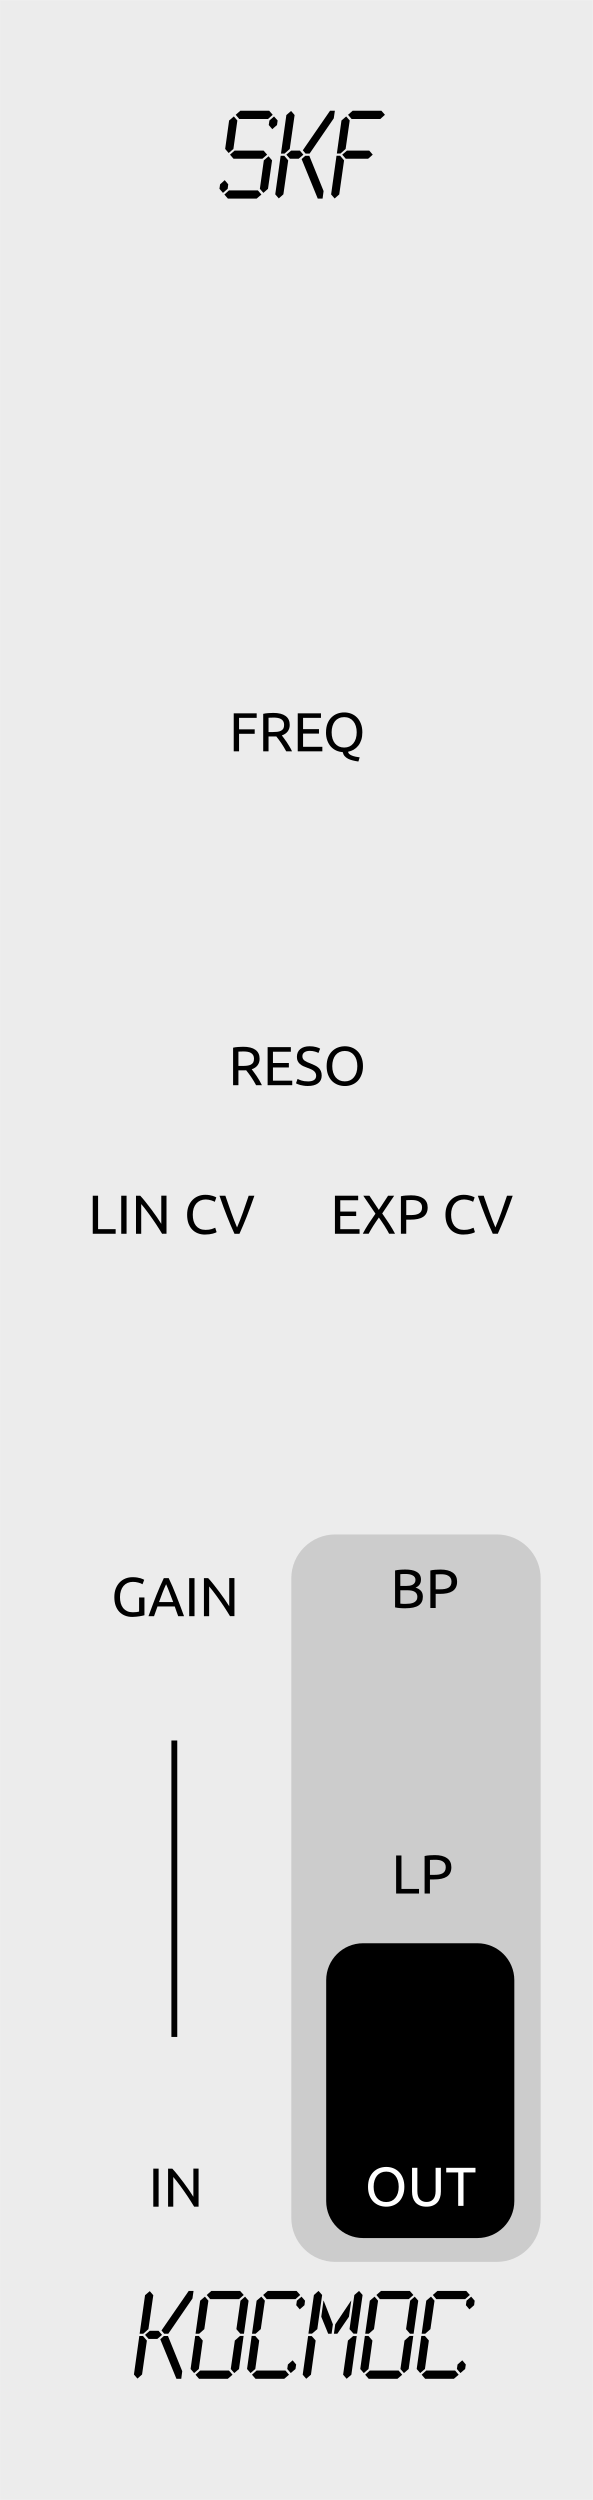
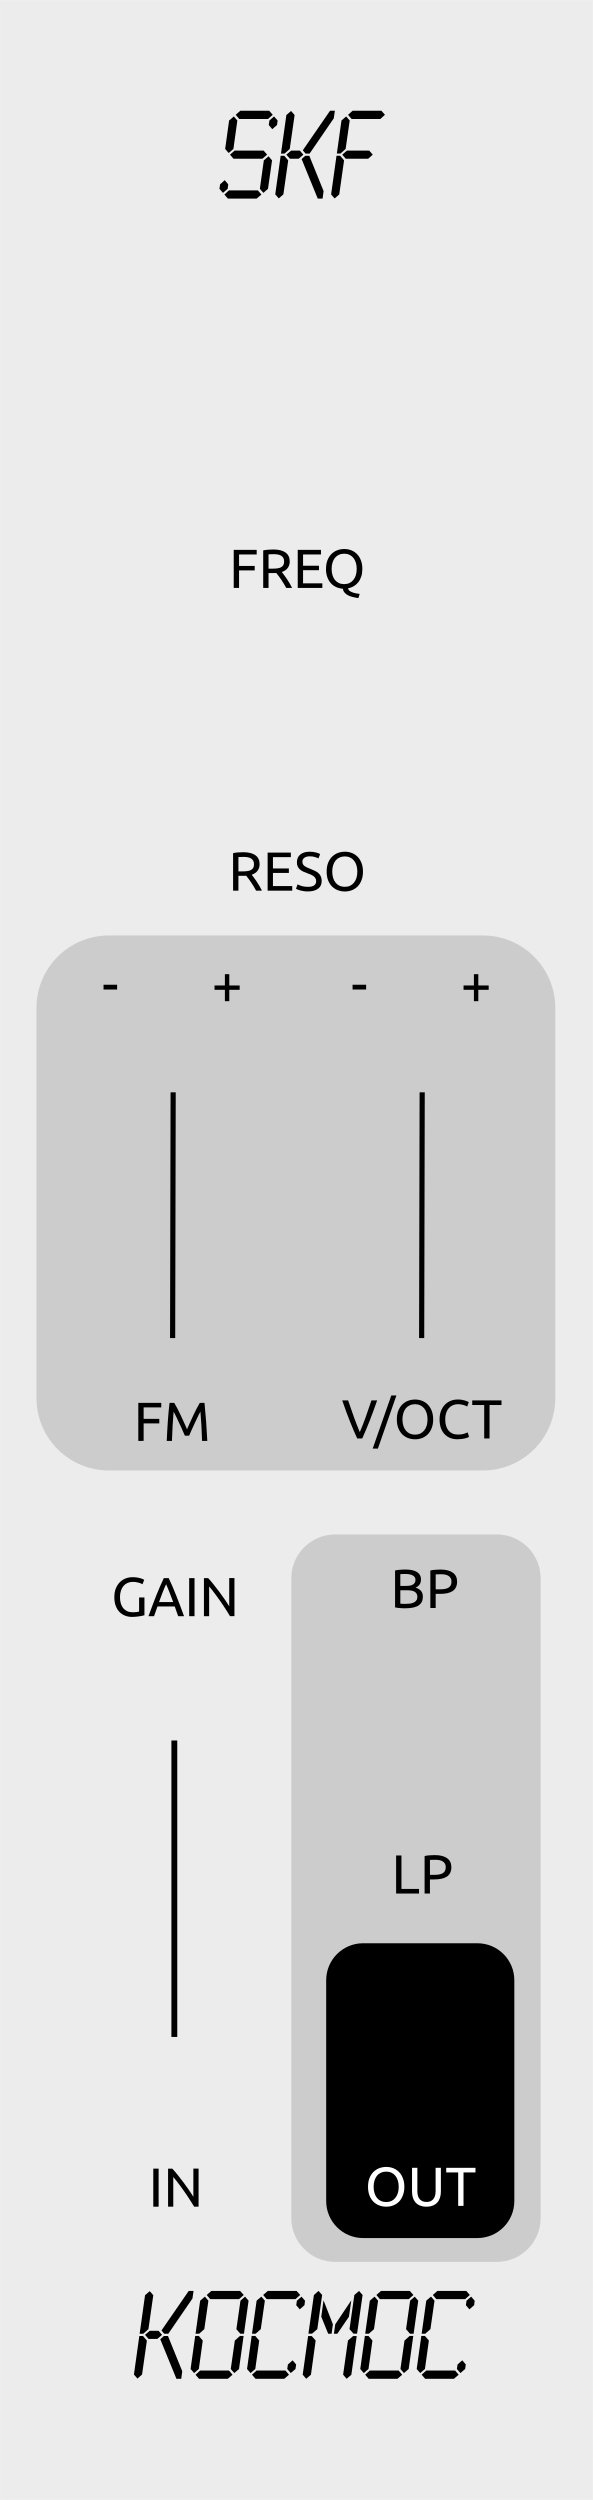
<svg xmlns="http://www.w3.org/2000/svg" width="30.48mm" height="128.5mm" viewBox="0 0 30.48 128.5" version="1.1" id="svg8">
  <defs id="defs2" />
  <g id="layer1" transform="translate(0,-168.5)" style="display:inline">
    <rect style="fill:#ececec;fill-rule:evenodd;stroke-width:0.263" id="rect121" width="30.45" height="128.446" x="0.012" y="168.521" />
    <rect style="fill:#cccccc;fill-rule:evenodd;stroke-width:0.25" id="rect119" width="12.816" height="37.391" x="14.973" y="247.37" rx="2.257" />
    <text xml:space="preserve" style="font-style:normal;font-variant:normal;font-weight:normal;font-stretch:normal;font-size:5.644px;line-height:1.25;font-family:'alarm clock';-inkscape-font-specification:'alarm clock';letter-spacing:0px;word-spacing:0px;fill:#000000;fill-opacity:1;stroke:none;stroke-width:0.265" x="-66.47" y="158.175" id="text3721">
      <tspan id="tspan3719" x="-66.47" y="163.27" style="font-style:normal;font-variant:normal;font-weight:normal;font-stretch:normal;font-family:'alarm clock';-inkscape-font-specification:'alarm clock';stroke-width:0.265" />
    </text>
    <text xml:space="preserve" style="font-style:normal;font-variant:normal;font-weight:normal;font-stretch:normal;font-size:5.644px;line-height:1.25;font-family:'alarm clock';-inkscape-font-specification:'alarm clock';letter-spacing:0px;word-spacing:0px;fill:#000000;fill-opacity:1;stroke:none;stroke-width:0.265" x="-90.703" y="188.987" id="text3725">
      <tspan id="tspan3723" x="-90.703" y="194.082" style="font-style:normal;font-variant:normal;font-weight:normal;font-stretch:normal;font-family:'alarm clock';-inkscape-font-specification:'alarm clock';stroke-width:0.265" />
    </text>
    <text xml:space="preserve" style="font-style:normal;font-variant:normal;font-weight:normal;font-stretch:normal;font-size:5.644px;line-height:1.25;font-family:LCD2;-inkscape-font-specification:LCD2;letter-spacing:0px;word-spacing:0px;fill:#000000;fill-opacity:1;stroke:none;stroke-width:0.265" x="-90.357" y="179.293" id="text3729">
      <tspan id="tspan3727" x="-90.357" y="184.555" style="font-style:normal;font-variant:normal;font-weight:normal;font-stretch:normal;font-family:LCD2;-inkscape-font-specification:LCD2;stroke-width:0.265" />
    </text>
    <g aria-label="kocmoc" style="font-style:normal;font-variant:normal;font-weight:normal;font-stretch:normal;font-size:5.644px;line-height:1.25;font-family:LCD2;-inkscape-font-specification:LCD2;letter-spacing:0px;word-spacing:0px;fill:#000000;fill-opacity:1;stroke:none;stroke-width:0.265" id="text3737" transform="translate(-5.1,-4.00001)">
      <path d="m 14.992,290.643 -1.242,1.812 h -0.209 l -0.141,-0.169 1.4,-2.032 h 0.248 z m -2.263,1.575 -0.265,0.237 h -0.186 l 0.277,-1.981 0.243,-0.209 0.181,0.209 z m 0.7,0.294 -0.243,0.209 h -0.446 l -0.186,-0.209 0.243,-0.209 h 0.452 z m 0.988,2.258 H 14.168 l -0.83,-2.032 0.186,-0.169 h 0.209 l 0.734,1.812 z m -2.015,-0.22 -0.237,0.209 -0.181,-0.209 0.277,-1.981 h 0.186 l 0.203,0.237 z" style="stroke-width:0.265" id="path3897" />
      <path d="m 15.32,294.267 -0.243,0.209 -0.181,-0.209 0.237,-1.699 h 0.186 l 0.203,0.237 z m 0.282,-2.049 -0.265,0.237 h -0.186 l 0.237,-1.699 0.243,-0.209 0.181,0.209 z m 2.026,-1.755 -0.243,0.214 h -1.479 l -0.181,-0.214 0.237,-0.209 h 1.479 z m 0.011,1.992 h -0.186 l -0.203,-0.237 0.209,-1.462 0.237,-0.209 0.181,0.209 z m -0.254,1.812 -0.243,0.209 -0.181,-0.209 0.209,-1.462 0.265,-0.237 h 0.186 z m -0.333,0.294 -0.243,0.209 H 15.331 l -0.181,-0.209 0.237,-0.214 h 1.484 z" style="stroke-width:0.265" id="path3899" />
      <path d="m 20.75,290.987 -0.243,0.214 -0.181,-0.214 0.034,-0.231 0.237,-0.209 0.181,0.209 z m -0.22,-0.525 -0.243,0.214 h -1.479 l -0.181,-0.214 0.237,-0.209 h 1.479 z m -2.026,1.755 -0.265,0.237 h -0.186 l 0.237,-1.699 0.243,-0.209 0.181,0.209 z m -0.282,2.049 -0.243,0.209 -0.181,-0.209 0.237,-1.699 h 0.186 l 0.203,0.237 z m 1.733,0.294 -0.243,0.209 h -1.479 l -0.181,-0.209 0.237,-0.214 h 1.484 z m 0.333,-0.294 -0.243,0.209 -0.181,-0.209 0.034,-0.231 0.243,-0.214 0.181,0.214 z" style="stroke-width:0.265" id="path3901" />
      <path d="m 23.454,292.449 h -0.186 l -0.203,-0.231 0.248,-1.755 0.243,-0.209 0.181,0.209 z m -0.418,-0.869 -0.598,0.875 h -0.175 l 0.068,-0.485 0.813,-1.214 h 0.011 z m -0.892,0.875 h -0.175 l -0.356,-0.875 0.113,-0.824 h 0.011 l 0.474,1.214 z m -0.734,-0.237 -0.271,0.231 h -0.186 l 0.282,-1.987 0.237,-0.209 0.186,0.209 z m 1.75,2.342 -0.243,0.209 -0.181,-0.209 0.248,-1.755 0.265,-0.231 h 0.186 z m -2.077,0 -0.243,0.209 -0.181,-0.209 0.277,-1.987 h 0.186 l 0.203,0.231 z" style="stroke-width:0.265" id="path3903" />
      <path d="m 24.041,294.267 -0.243,0.209 -0.181,-0.209 0.237,-1.699 h 0.186 l 0.203,0.237 z m 0.282,-2.049 -0.265,0.237 h -0.186 l 0.237,-1.699 0.243,-0.209 0.181,0.209 z m 2.026,-1.755 -0.243,0.214 h -1.479 l -0.181,-0.214 0.237,-0.209 h 1.479 z m 0.011,1.992 h -0.186 l -0.203,-0.237 0.209,-1.462 0.237,-0.209 0.181,0.209 z m -0.254,1.812 -0.243,0.209 -0.181,-0.209 0.209,-1.462 0.265,-0.237 h 0.186 z m -0.333,0.294 -0.243,0.209 h -1.479 l -0.181,-0.209 0.237,-0.214 h 1.484 z" style="stroke-width:0.265" id="path3905" />
      <path d="m 29.47,290.987 -0.243,0.214 -0.181,-0.214 0.034,-0.231 0.237,-0.209 0.181,0.209 z m -0.22,-0.525 -0.243,0.214 h -1.479 l -0.181,-0.214 0.237,-0.209 h 1.479 z m -2.026,1.755 -0.265,0.237 h -0.186 l 0.237,-1.699 0.243,-0.209 0.181,0.209 z m -0.282,2.049 -0.243,0.209 -0.181,-0.209 0.237,-1.699 h 0.186 l 0.203,0.237 z m 1.733,0.294 -0.243,0.209 h -1.479 l -0.181,-0.209 0.237,-0.214 h 1.484 z m 0.333,-0.294 -0.243,0.209 -0.181,-0.209 0.034,-0.231 0.243,-0.214 0.181,0.214 z" style="stroke-width:0.265" id="path3907" />
    </g>
    <g aria-label="IN" style="font-style:normal;font-variant:normal;font-weight:normal;font-stretch:normal;font-size:2.822px;line-height:1.25;font-family:Ubuntu;-inkscape-font-specification:Ubuntu;letter-spacing:0px;word-spacing:0px;fill:#000000;fill-opacity:1;stroke:none;stroke-width:0.265" id="text3967" transform="translate(-1.199997,2.99996)">
      <path d="m 9.079,276.968 h 0.274 v 1.956 H 9.079 Z" style="stroke-width:0.265" id="path3980" />
      <path d="m 11.179,278.924 q -0.062,-0.104 -0.144,-0.234 -0.079,-0.13 -0.172,-0.268 -0.093,-0.141 -0.195,-0.285 -0.099,-0.144 -0.198,-0.277 -0.099,-0.135 -0.192,-0.254 -0.093,-0.119 -0.172,-0.209 v 1.527 H 9.839 v -1.956 h 0.217 q 0.133,0.141 0.282,0.33 0.152,0.186 0.299,0.387 0.15,0.198 0.279,0.389 0.133,0.192 0.223,0.341 v -1.448 h 0.268 v 1.956 z" style="stroke-width:0.265" id="path3982" />
    </g>
    <rect style="fill:#000000;fill-rule:evenodd;stroke-width:0.225" id="rect113" width="9.67" height="15.153" x="16.766" y="268.383" rx="1.899" />
    <g aria-label="GAIN" style="font-style:normal;font-variant:normal;font-weight:normal;font-stretch:normal;font-size:2.822px;line-height:1.25;font-family:Ubuntu;-inkscape-font-specification:Ubuntu;letter-spacing:0px;word-spacing:0px;fill:#000000;fill-opacity:1;stroke:none;stroke-width:0.265" id="text3990" transform="translate(-1.199997,2.99996)">
      <path d="m 8.35,247.609 h 0.274 v 0.914 q -0.034,0.011 -0.099,0.025 -0.062,0.014 -0.147,0.028 -0.082,0.014 -0.181,0.023 -0.099,0.011 -0.2,0.011 -0.206,0 -0.375,-0.068 -0.169,-0.068 -0.291,-0.198 -0.121,-0.13 -0.189,-0.319 -0.065,-0.189 -0.065,-0.435 0,-0.246 0.073,-0.435 0.076,-0.192 0.203,-0.322 0.127,-0.13 0.296,-0.198 0.172,-0.068 0.367,-0.068 0.133,0 0.234,0.017 0.104,0.017 0.178,0.04 0.073,0.023 0.119,0.045 0.048,0.023 0.065,0.034 l -0.087,0.229 q -0.082,-0.054 -0.217,-0.087 -0.135,-0.037 -0.277,-0.037 -0.15,0 -0.274,0.054 -0.121,0.054 -0.209,0.155 -0.085,0.102 -0.133,0.248 -0.048,0.144 -0.048,0.325 0,0.175 0.04,0.319 0.042,0.144 0.124,0.248 0.085,0.102 0.206,0.158 0.124,0.056 0.291,0.056 0.119,0 0.2,-0.011 0.085,-0.014 0.121,-0.025 z" style="stroke-width:0.265" id="path3996" />
      <path d="m 10.359,248.571 q -0.048,-0.127 -0.09,-0.248 -0.042,-0.124 -0.087,-0.251 H 9.295 l -0.178,0.5 H 8.832 q 0.113,-0.31 0.212,-0.573 0.099,-0.265 0.192,-0.502 0.096,-0.237 0.189,-0.452 0.093,-0.217 0.195,-0.429 h 0.251 q 0.102,0.212 0.195,0.429 0.093,0.214 0.186,0.452 0.096,0.237 0.195,0.502 0.099,0.262 0.212,0.573 z m -0.257,-0.725 q -0.09,-0.246 -0.181,-0.474 -0.087,-0.231 -0.183,-0.443 -0.099,0.212 -0.189,0.443 -0.087,0.229 -0.175,0.474 z" style="stroke-width:0.265" id="path3998" />
      <path d="m 10.924,246.616 h 0.274 v 1.956 h -0.274 z" style="stroke-width:0.265" id="path4000" />
      <path d="m 13.023,248.571 q -0.062,-0.104 -0.144,-0.234 -0.079,-0.13 -0.172,-0.268 -0.093,-0.141 -0.195,-0.285 -0.099,-0.144 -0.198,-0.277 -0.099,-0.135 -0.192,-0.254 -0.093,-0.119 -0.172,-0.209 v 1.527 h -0.268 v -1.956 h 0.217 q 0.133,0.141 0.282,0.33 0.152,0.186 0.299,0.387 0.15,0.198 0.279,0.389 0.133,0.192 0.223,0.341 v -1.448 h 0.268 v 1.956 z" style="stroke-width:0.265" id="path4002" />
    </g>
    <path style="color:#000000;font-style:normal;font-variant:normal;font-weight:normal;font-stretch:normal;font-size:medium;line-height:normal;font-family:sans-serif;font-variant-ligatures:normal;font-variant-position:normal;font-variant-caps:normal;font-variant-numeric:normal;font-variant-alternates:normal;font-feature-settings:normal;text-indent:0;text-align:start;text-decoration:none;text-decoration-line:none;text-decoration-style:solid;text-decoration-color:#000000;letter-spacing:normal;word-spacing:normal;text-transform:none;writing-mode:lr-tb;direction:ltr;text-orientation:mixed;dominant-baseline:auto;baseline-shift:baseline;text-anchor:start;white-space:normal;shape-padding:0;clip-rule:nonzero;display:inline;overflow:visible;visibility:visible;opacity:1;isolation:auto;mix-blend-mode:normal;color-interpolation:sRGB;color-interpolation-filters:linearRGB;solid-color:#000000;solid-opacity:1;vector-effect:none;fill:#000000;fill-opacity:1;fill-rule:nonzero;stroke:none;stroke-width:0.282px;stroke-linecap:butt;stroke-linejoin:miter;stroke-miterlimit:4;stroke-dasharray:none;stroke-dashoffset:0;stroke-opacity:1;color-rendering:auto;image-rendering:auto;shape-rendering:auto;text-rendering:auto;enable-background:accumulate" d="m 8.81,257.961 v 15.238 H 9.111 V 257.961 Z" id="path3992" />
-     <g aria-label="FREQ" style="font-style:normal;font-variant:normal;font-weight:normal;font-stretch:normal;font-size:2.822px;line-height:1.25;font-family:Ubuntu;-inkscape-font-specification:Ubuntu;letter-spacing:0px;word-spacing:0px;display:inline;fill:#000000;fill-opacity:1;stroke:none;stroke-width:0.265" id="text4100" transform="translate(-5.000313,-16.3001)">
+     <g aria-label="FREQ" style="font-style:normal;font-variant:normal;font-weight:normal;font-stretch:normal;font-size:2.822px;line-height:1.25;font-family:Ubuntu;-inkscape-font-specification:Ubuntu;letter-spacing:0px;word-spacing:0px;display:inline;fill:#000000;fill-opacity:1;stroke:none;stroke-width:0.265" id="text4100" transform="translate(-5.000313,-24.7001)">
      <path d="m 17.014,223.42 v -1.956 h 1.18 v 0.234 h -0.906 v 0.59 h 0.804 v 0.231 h -0.804 v 0.9 z" style="stroke-width:0.265" id="path4115" />
      <path d="m 19.486,222.601 q 0.045,0.056 0.113,0.15 0.071,0.09 0.144,0.203 0.073,0.11 0.144,0.231 0.073,0.121 0.124,0.234 h -0.299 q -0.056,-0.107 -0.124,-0.217 -0.065,-0.11 -0.133,-0.209 -0.068,-0.102 -0.135,-0.189 -0.065,-0.087 -0.119,-0.152 -0.037,0.003 -0.076,0.003 -0.037,0 -0.076,0 h -0.246 v 0.765 h -0.274 v -1.928 q 0.116,-0.028 0.257,-0.037 0.144,-0.011 0.262,-0.011 0.412,0 0.627,0.155 0.217,0.155 0.217,0.463 0,0.195 -0.104,0.333 -0.102,0.138 -0.302,0.206 z m -0.415,-0.917 q -0.175,0 -0.268,0.008 v 0.737 h 0.195 q 0.141,0 0.254,-0.014 0.113,-0.014 0.189,-0.054 0.079,-0.04 0.121,-0.11 0.042,-0.073 0.042,-0.192 0,-0.11 -0.042,-0.183 -0.042,-0.073 -0.116,-0.116 -0.071,-0.042 -0.169,-0.059 -0.096,-0.017 -0.206,-0.017 z" style="stroke-width:0.265" id="path4117" />
      <path d="m 20.304,223.42 v -1.956 h 1.194 v 0.234 h -0.92 v 0.581 h 0.818 v 0.229 h -0.818 v 0.677 h 0.991 v 0.234 z" style="stroke-width:0.265" id="path4119" />
      <path d="m 21.758,222.441 q 0,-0.251 0.073,-0.443 0.076,-0.192 0.203,-0.319 0.13,-0.13 0.299,-0.195 0.172,-0.065 0.364,-0.065 0.189,0 0.356,0.065 0.169,0.065 0.296,0.195 0.127,0.127 0.2,0.319 0.076,0.192 0.076,0.443 0,0.22 -0.056,0.392 -0.056,0.172 -0.158,0.299 -0.099,0.124 -0.234,0.203 -0.133,0.076 -0.285,0.104 0.003,0.065 0.056,0.113 0.056,0.051 0.141,0.085 0.085,0.034 0.189,0.057 0.104,0.023 0.209,0.034 l -0.065,0.214 q -0.147,-0.02 -0.282,-0.054 -0.133,-0.031 -0.243,-0.085 -0.107,-0.054 -0.181,-0.138 -0.073,-0.082 -0.099,-0.206 -0.178,-0.011 -0.336,-0.082 -0.158,-0.073 -0.274,-0.2 -0.116,-0.13 -0.183,-0.313 -0.068,-0.183 -0.068,-0.423 z m 0.288,0 q 0,0.178 0.045,0.325 0.045,0.144 0.127,0.246 0.085,0.102 0.203,0.158 0.121,0.054 0.271,0.054 0.15,0 0.268,-0.054 0.119,-0.056 0.2,-0.158 0.085,-0.102 0.13,-0.246 0.045,-0.147 0.045,-0.325 0,-0.178 -0.045,-0.322 -0.045,-0.147 -0.13,-0.248 -0.082,-0.102 -0.2,-0.155 -0.119,-0.056 -0.268,-0.056 -0.15,0 -0.271,0.056 -0.119,0.054 -0.203,0.155 -0.082,0.102 -0.127,0.248 -0.045,0.144 -0.045,0.322 z" style="stroke-width:0.265" id="path4121" />
    </g>
-     <g aria-label="RESO" transform="translate(-5.000313,149.6)" style="font-style:normal;font-variant:normal;font-weight:normal;font-stretch:normal;font-size:2.822px;line-height:1.25;font-family:Ubuntu;-inkscape-font-specification:Ubuntu;letter-spacing:0px;word-spacing:0px;display:inline;fill:#000000;fill-opacity:1;stroke:none;stroke-width:0.265" id="text4096">
+     <g aria-label="RESO" transform="translate(-5.000313,139.6)" style="font-style:normal;font-variant:normal;font-weight:normal;font-stretch:normal;font-size:2.822px;line-height:1.25;font-family:Ubuntu;-inkscape-font-specification:Ubuntu;letter-spacing:0px;word-spacing:0px;display:inline;fill:#000000;fill-opacity:1;stroke:none;stroke-width:0.265" id="text4096">
      <path d="m 17.938,73.861 q 0.045,0.056 0.113,0.15 0.071,0.09 0.144,0.203 0.073,0.11 0.144,0.231 0.073,0.121 0.124,0.234 h -0.299 q -0.056,-0.107 -0.124,-0.217 -0.065,-0.11 -0.133,-0.209 -0.068,-0.102 -0.135,-0.189 -0.065,-0.087 -0.119,-0.152 -0.037,0.003 -0.076,0.003 -0.037,0 -0.076,0 h -0.246 v 0.765 H 16.981 V 72.752 q 0.116,-0.028 0.257,-0.037 0.144,-0.011 0.262,-0.011 0.412,0 0.627,0.155 0.217,0.155 0.217,0.463 0,0.195 -0.104,0.333 -0.102,0.138 -0.302,0.206 z m -0.415,-0.917 q -0.175,0 -0.268,0.009 v 0.737 h 0.195 q 0.141,0 0.254,-0.014 0.113,-0.014 0.189,-0.054 0.079,-0.04 0.121,-0.11 0.042,-0.073 0.042,-0.192 0,-0.11 -0.042,-0.183 -0.042,-0.073 -0.116,-0.116 -0.071,-0.042 -0.169,-0.059 -0.096,-0.017 -0.206,-0.017 z" style="stroke-width:0.265" id="path4106" />
      <path d="m 18.756,74.68 v -1.956 h 1.194 v 0.234 h -0.92 v 0.581 h 0.818 v 0.229 h -0.818 v 0.677 h 0.991 v 0.234 z" style="stroke-width:0.265" id="path4108" />
      <path d="m 20.822,74.485 q 0.429,0 0.429,-0.294 0,-0.09 -0.04,-0.152 -0.037,-0.065 -0.102,-0.11 -0.065,-0.048 -0.15,-0.082 -0.082,-0.034 -0.175,-0.068 -0.107,-0.037 -0.203,-0.082 -0.096,-0.048 -0.167,-0.11 -0.071,-0.065 -0.113,-0.152 -0.04,-0.087 -0.04,-0.212 0,-0.257 0.175,-0.401 0.175,-0.144 0.483,-0.144 0.178,0 0.322,0.04 0.147,0.037 0.214,0.082 l -0.087,0.223 q -0.059,-0.037 -0.178,-0.071 -0.116,-0.037 -0.271,-0.037 -0.079,0 -0.147,0.017 -0.068,0.017 -0.119,0.051 -0.051,0.034 -0.082,0.087 -0.028,0.051 -0.028,0.121 0,0.079 0.031,0.133 0.031,0.054 0.087,0.096 0.056,0.04 0.13,0.073 0.076,0.034 0.167,0.068 0.127,0.051 0.231,0.102 0.107,0.051 0.183,0.121 0.079,0.071 0.121,0.169 0.042,0.096 0.042,0.234 0,0.257 -0.189,0.395 -0.186,0.138 -0.528,0.138 -0.116,0 -0.214,-0.017 -0.096,-0.014 -0.172,-0.034 -0.076,-0.023 -0.133,-0.045 -0.054,-0.025 -0.085,-0.042 l 0.082,-0.226 q 0.065,0.037 0.198,0.082 0.133,0.045 0.325,0.045 z" style="stroke-width:0.265" id="path4110" />
      <path d="m 21.79,73.7 q 0,-0.251 0.073,-0.443 0.076,-0.192 0.203,-0.319 0.13,-0.13 0.299,-0.195 0.172,-0.065 0.364,-0.065 0.189,0 0.356,0.065 0.169,0.065 0.296,0.195 0.127,0.127 0.2,0.319 0.076,0.192 0.076,0.443 0,0.251 -0.076,0.443 -0.073,0.192 -0.2,0.322 -0.127,0.127 -0.296,0.192 -0.167,0.065 -0.356,0.065 -0.192,0 -0.364,-0.065 -0.169,-0.065 -0.299,-0.192 -0.127,-0.13 -0.203,-0.322 -0.073,-0.192 -0.073,-0.443 z m 0.288,0 q 0,0.178 0.045,0.325 0.045,0.144 0.127,0.246 0.085,0.102 0.203,0.158 0.121,0.054 0.271,0.054 0.15,0 0.268,-0.054 0.119,-0.056 0.2,-0.158 0.085,-0.102 0.13,-0.246 0.045,-0.147 0.045,-0.325 0,-0.178 -0.045,-0.322 -0.045,-0.147 -0.13,-0.248 -0.082,-0.102 -0.2,-0.155 -0.119,-0.056 -0.268,-0.056 -0.15,0 -0.271,0.056 -0.119,0.054 -0.203,0.155 -0.082,0.102 -0.127,0.248 -0.045,0.144 -0.045,0.322 z" style="stroke-width:0.265" id="path4112" />
    </g>
    <g aria-label="LP" style="font-style:normal;font-variant:normal;font-weight:normal;font-stretch:normal;font-size:2.822px;line-height:1.25;font-family:Ubuntu;-inkscape-font-specification:Ubuntu;letter-spacing:0px;word-spacing:0px;fill:#000000;fill-opacity:1;stroke:none;stroke-width:0.265" id="text4362" transform="translate(-8.699424,2.99996)">
      <path d="m 30.237,262.591 v 0.237 h -1.177 v -1.956 h 0.274 v 1.719 z" style="stroke-width:0.265" id="path4374" />
      <path d="m 31.044,260.852 q 0.412,0 0.632,0.158 0.223,0.155 0.223,0.466 0,0.169 -0.062,0.291 -0.059,0.119 -0.175,0.195 -0.113,0.073 -0.277,0.107 -0.164,0.034 -0.37,0.034 h -0.217 v 0.725 h -0.274 v -1.928 q 0.116,-0.028 0.257,-0.037 0.144,-0.011 0.262,-0.011 z m 0.023,0.24 q -0.175,0 -0.268,0.008 v 0.768 h 0.206 q 0.141,0 0.254,-0.017 0.113,-0.02 0.189,-0.062 0.079,-0.045 0.121,-0.121 0.042,-0.076 0.042,-0.195 0,-0.113 -0.045,-0.186 -0.042,-0.073 -0.119,-0.116 -0.073,-0.045 -0.172,-0.062 -0.099,-0.017 -0.209,-0.017 z" style="stroke-width:0.265" id="path4376" />
    </g>
    <g aria-label="BP" style="font-style:normal;font-variant:normal;font-weight:normal;font-stretch:normal;font-size:2.822px;line-height:1.25;font-family:Ubuntu;-inkscape-font-specification:Ubuntu;letter-spacing:0px;word-spacing:0px;fill:#000000;fill-opacity:1;stroke:none;stroke-width:0.265" id="text4366" transform="translate(-3.499446,-4.78882)">
      <path d="m 24.333,255.956 q -0.059,0 -0.13,-0.003 -0.068,-0.003 -0.138,-0.008 -0.068,-0.006 -0.135,-0.014 -0.068,-0.008 -0.124,-0.023 v -1.897 q 0.056,-0.014 0.124,-0.023 0.068,-0.008 0.135,-0.014 0.071,-0.006 0.138,-0.008 0.068,-0.003 0.127,-0.003 0.169,0 0.316,0.025 0.15,0.025 0.257,0.087 0.11,0.059 0.172,0.158 0.062,0.099 0.062,0.243 0,0.161 -0.076,0.265 -0.076,0.102 -0.203,0.152 0.172,0.051 0.274,0.161 0.102,0.11 0.102,0.31 0,0.294 -0.217,0.443 -0.214,0.147 -0.683,0.147 z m -0.257,-0.929 v 0.689 q 0.031,0.003 0.073,0.006 0.037,0.003 0.085,0.006 0.051,0 0.116,0 0.121,0 0.229,-0.014 0.11,-0.017 0.192,-0.056 0.082,-0.04 0.13,-0.11 0.051,-0.071 0.051,-0.178 0,-0.096 -0.037,-0.161 -0.037,-0.068 -0.107,-0.107 -0.068,-0.04 -0.164,-0.057 -0.096,-0.017 -0.214,-0.017 z m 0,-0.22 h 0.288 q 0.102,0 0.192,-0.014 0.09,-0.014 0.155,-0.051 0.068,-0.037 0.104,-0.096 0.04,-0.059 0.04,-0.15 0,-0.085 -0.04,-0.141 -0.04,-0.059 -0.11,-0.093 -0.068,-0.037 -0.161,-0.054 -0.093,-0.017 -0.198,-0.017 -0.104,0 -0.164,0.003 -0.059,0.003 -0.107,0.008 z" style="stroke-width:0.265" id="path4379" />
      <path d="m 26.139,253.964 q 0.412,0 0.632,0.158 0.223,0.155 0.223,0.466 0,0.169 -0.062,0.291 -0.059,0.119 -0.175,0.195 -0.113,0.073 -0.277,0.107 -0.164,0.034 -0.37,0.034 h -0.217 v 0.725 h -0.274 v -1.928 q 0.116,-0.028 0.257,-0.037 0.144,-0.011 0.262,-0.011 z m 0.023,0.24 q -0.175,0 -0.268,0.008 v 0.768 h 0.206 q 0.141,0 0.254,-0.017 0.113,-0.02 0.189,-0.062 0.079,-0.045 0.121,-0.121 0.042,-0.076 0.042,-0.195 0,-0.113 -0.045,-0.186 -0.042,-0.073 -0.119,-0.116 -0.073,-0.045 -0.172,-0.062 -0.099,-0.017 -0.209,-0.017 z" style="stroke-width:0.265" id="path4381" />
    </g>
-     <g aria-label="LIN CV" style="font-style:normal;font-variant:normal;font-weight:normal;font-stretch:normal;font-size:2.822px;line-height:1.25;font-family:Ubuntu;-inkscape-font-specification:Ubuntu;letter-spacing:0px;word-spacing:0px;fill:#000000;fill-opacity:1;stroke:none;stroke-width:0.265" id="text114" transform="translate(-56.43571,42.99572)">
-       <path d="M 62.38,188.683 V 188.92 H 61.203 v -1.956 h 0.274 v 1.719 z" style="stroke-width:0.265" id="path120" />
-       <path d="m 62.667,186.964 h 0.274 v 1.956 h -0.274 z" style="stroke-width:0.265" id="path122" />
-       <path d="m 64.767,188.92 q -0.062,-0.104 -0.144,-0.234 -0.079,-0.13 -0.172,-0.268 -0.093,-0.141 -0.195,-0.285 -0.099,-0.144 -0.198,-0.277 -0.099,-0.135 -0.192,-0.254 -0.093,-0.119 -0.172,-0.209 V 188.92 h -0.268 v -1.956 h 0.217 q 0.133,0.141 0.282,0.33 0.152,0.186 0.299,0.387 0.15,0.198 0.279,0.389 0.133,0.192 0.223,0.341 v -1.448 h 0.268 v 1.956 z" style="stroke-width:0.265" id="path124" />
-       <path d="m 66.974,188.962 q -0.206,0 -0.375,-0.068 -0.169,-0.068 -0.291,-0.198 -0.121,-0.13 -0.189,-0.319 -0.065,-0.192 -0.065,-0.437 0,-0.246 0.073,-0.435 0.076,-0.192 0.203,-0.322 0.127,-0.13 0.296,-0.198 0.169,-0.068 0.361,-0.068 0.121,0 0.217,0.017 0.099,0.017 0.169,0.04 0.073,0.023 0.119,0.045 0.045,0.023 0.062,0.034 l -0.079,0.226 q -0.025,-0.017 -0.073,-0.037 -0.048,-0.02 -0.11,-0.04 -0.059,-0.02 -0.133,-0.031 -0.071,-0.014 -0.144,-0.014 -0.155,0 -0.279,0.054 -0.124,0.054 -0.212,0.155 -0.087,0.102 -0.135,0.248 -0.045,0.144 -0.045,0.325 0,0.175 0.04,0.319 0.042,0.144 0.124,0.248 0.082,0.102 0.203,0.158 0.124,0.056 0.288,0.056 0.189,0 0.313,-0.04 0.124,-0.04 0.186,-0.07 l 0.071,0.226 q -0.02,0.014 -0.071,0.037 -0.051,0.02 -0.127,0.04 -0.076,0.02 -0.178,0.034 -0.102,0.014 -0.22,0.014 z" style="stroke-width:0.265" id="path126" />
-       <path d="m 69.511,186.964 q -0.107,0.31 -0.206,0.576 -0.096,0.262 -0.189,0.5 -0.093,0.237 -0.186,0.454 -0.09,0.214 -0.186,0.426 h -0.257 q -0.096,-0.212 -0.189,-0.426 -0.09,-0.217 -0.186,-0.454 -0.093,-0.237 -0.192,-0.5 -0.099,-0.265 -0.203,-0.576 h 0.302 q 0.152,0.446 0.299,0.858 0.147,0.412 0.302,0.773 0.155,-0.358 0.302,-0.77 0.147,-0.415 0.296,-0.861 z" style="stroke-width:0.265" id="path128" />
-     </g>
-     <g aria-label="EXP CV" style="font-style:normal;font-variant:normal;font-weight:normal;font-stretch:normal;font-size:2.822px;line-height:1.25;font-family:Ubuntu;-inkscape-font-specification:Ubuntu;letter-spacing:0px;word-spacing:0px;fill:#000000;fill-opacity:1;stroke:none;stroke-width:0.265" id="text118" transform="translate(-43.98728,32.83553)">
-       <path d="m 61.203,199.08 v -1.956 h 1.194 v 0.234 h -0.92 v 0.581 h 0.818 v 0.229 h -0.818 v 0.677 h 0.991 V 199.08 Z" style="stroke-width:0.265" id="path131" />
-       <path d="m 63.988,199.08 q -0.042,-0.085 -0.102,-0.186 -0.059,-0.104 -0.13,-0.214 -0.071,-0.113 -0.147,-0.223 -0.076,-0.113 -0.147,-0.212 -0.071,0.099 -0.147,0.212 -0.076,0.11 -0.147,0.223 -0.068,0.11 -0.13,0.214 -0.059,0.102 -0.102,0.186 h -0.302 q 0.127,-0.248 0.294,-0.505 0.169,-0.257 0.358,-0.528 l -0.627,-0.923 h 0.316 l 0.483,0.728 0.477,-0.728 h 0.313 l -0.615,0.912 q 0.192,0.274 0.361,0.533 0.169,0.26 0.299,0.511 z" style="stroke-width:0.265" id="path133" />
-       <path d="m 65.114,197.104 q 0.412,0 0.632,0.158 0.223,0.155 0.223,0.466 0,0.169 -0.062,0.291 -0.059,0.119 -0.175,0.195 -0.113,0.073 -0.277,0.107 -0.164,0.034 -0.37,0.034 h -0.217 V 199.08 h -0.274 v -1.928 q 0.116,-0.028 0.257,-0.037 0.144,-0.011 0.262,-0.011 z m 0.023,0.24 q -0.175,0 -0.268,0.008 v 0.768 h 0.206 q 0.141,0 0.254,-0.017 0.113,-0.02 0.189,-0.062 0.079,-0.045 0.121,-0.121 0.042,-0.076 0.042,-0.195 0,-0.113 -0.045,-0.186 -0.042,-0.073 -0.119,-0.116 -0.073,-0.045 -0.172,-0.062 -0.099,-0.017 -0.209,-0.017 z" style="stroke-width:0.265" id="path135" />
-       <path d="m 67.804,199.122 q -0.206,0 -0.375,-0.068 -0.169,-0.068 -0.291,-0.198 -0.121,-0.13 -0.189,-0.319 -0.065,-0.192 -0.065,-0.437 0,-0.246 0.073,-0.435 0.076,-0.192 0.203,-0.322 0.127,-0.13 0.296,-0.198 0.169,-0.068 0.361,-0.068 0.121,0 0.217,0.017 0.099,0.017 0.169,0.04 0.073,0.023 0.119,0.045 0.045,0.023 0.062,0.034 l -0.079,0.226 q -0.025,-0.017 -0.073,-0.037 -0.048,-0.02 -0.11,-0.04 -0.059,-0.02 -0.133,-0.031 -0.071,-0.014 -0.144,-0.014 -0.155,0 -0.279,0.054 -0.124,0.054 -0.212,0.155 -0.087,0.102 -0.135,0.248 -0.045,0.144 -0.045,0.325 0,0.175 0.04,0.319 0.042,0.144 0.124,0.248 0.082,0.102 0.203,0.158 0.124,0.057 0.288,0.057 0.189,0 0.313,-0.04 0.124,-0.04 0.186,-0.071 l 0.071,0.226 q -0.02,0.014 -0.071,0.037 -0.051,0.02 -0.127,0.04 -0.076,0.02 -0.178,0.034 -0.102,0.014 -0.22,0.014 z" style="stroke-width:0.265" id="path137" />
-       <path d="m 70.341,197.124 q -0.107,0.31 -0.206,0.576 -0.096,0.262 -0.189,0.5 -0.093,0.237 -0.186,0.454 -0.09,0.214 -0.186,0.426 h -0.257 q -0.096,-0.212 -0.189,-0.426 -0.09,-0.217 -0.186,-0.454 -0.093,-0.237 -0.192,-0.5 -0.099,-0.265 -0.203,-0.576 h 0.302 q 0.152,0.446 0.299,0.858 0.147,0.412 0.302,0.773 0.155,-0.358 0.302,-0.77 0.147,-0.415 0.296,-0.861 z" style="stroke-width:0.265" id="path139" />
-     </g>
    <g aria-label="OUT" style="font-style:normal;font-variant:normal;font-weight:normal;font-stretch:normal;font-size:2.822px;line-height:1.25;font-family:Ubuntu;-inkscape-font-specification:Ubuntu;letter-spacing:0px;word-spacing:0px;fill:#ffffff;fill-opacity:1;stroke:none;stroke-width:0.265" id="text117" transform="translate(-2.399574)">
      <path d="m 21.316,280.902 q 0,-0.251 0.073,-0.443 0.076,-0.192 0.203,-0.319 0.13,-0.13 0.299,-0.195 0.172,-0.065 0.364,-0.065 0.189,0 0.356,0.065 0.169,0.065 0.296,0.195 0.127,0.127 0.2,0.319 0.076,0.192 0.076,0.443 0,0.251 -0.076,0.443 -0.073,0.192 -0.2,0.322 -0.127,0.127 -0.296,0.192 -0.167,0.065 -0.356,0.065 -0.192,0 -0.364,-0.065 -0.169,-0.065 -0.299,-0.192 -0.127,-0.13 -0.203,-0.322 -0.073,-0.192 -0.073,-0.443 z m 0.288,0 q 0,0.178 0.045,0.325 0.045,0.144 0.127,0.246 0.085,0.102 0.203,0.158 0.121,0.054 0.271,0.054 0.15,0 0.268,-0.054 0.119,-0.056 0.2,-0.158 0.085,-0.102 0.13,-0.246 0.045,-0.147 0.045,-0.325 0,-0.178 -0.045,-0.322 -0.045,-0.147 -0.13,-0.248 -0.082,-0.102 -0.2,-0.155 -0.119,-0.056 -0.268,-0.056 -0.15,0 -0.271,0.056 -0.119,0.054 -0.203,0.155 -0.082,0.102 -0.127,0.248 -0.045,0.144 -0.045,0.322 z" style="fill:#ffffff;stroke-width:0.265" id="path88" />
      <path d="m 24.319,281.924 q -0.192,0 -0.333,-0.059 -0.141,-0.059 -0.231,-0.161 -0.09,-0.104 -0.135,-0.246 -0.042,-0.141 -0.042,-0.305 v -1.228 h 0.274 v 1.197 q 0,0.294 0.13,0.426 0.13,0.133 0.339,0.133 0.104,0 0.189,-0.031 0.087,-0.034 0.15,-0.102 0.062,-0.068 0.096,-0.172 0.034,-0.107 0.034,-0.254 v -1.197 H 25.061 v 1.228 q 0,0.164 -0.045,0.305 -0.042,0.141 -0.135,0.246 -0.09,0.102 -0.231,0.161 -0.138,0.059 -0.33,0.059 z" style="fill:#ffffff;stroke-width:0.265" id="path90" />
      <path d="m 26.839,279.926 v 0.237 h -0.615 v 1.719 h -0.274 v -1.719 h -0.615 v -0.237 z" style="fill:#ffffff;stroke-width:0.265" id="path92" />
    </g>
    <g aria-label="SKF" style="font-style:normal;font-variant:normal;font-weight:normal;font-stretch:normal;font-size:5.644px;line-height:1.25;font-family:LCD2;-inkscape-font-specification:LCD2;letter-spacing:0px;word-spacing:0px;fill:#000000;fill-opacity:1;stroke:none;stroke-width:0.265" id="text272">
      <path d="m 14.238,174.926 -0.243,0.214 -0.181,-0.214 0.034,-0.231 0.237,-0.209 0.186,0.209 z m -0.22,-0.525 -0.243,0.214 H 12.296 l -0.181,-0.214 0.237,-0.209 h 1.484 z m -2.021,1.755 -0.243,0.209 -0.181,-0.209 0.203,-1.462 0.243,-0.209 0.181,0.209 z m 1.733,0.294 -0.243,0.209 h -1.484 l -0.181,-0.209 0.237,-0.209 h 1.49 z m 0.045,1.755 -0.237,0.209 -0.181,-0.209 0.203,-1.462 0.243,-0.209 0.181,0.209 z m -0.339,0.294 -0.243,0.209 h -1.479 l -0.181,-0.209 0.237,-0.214 h 1.484 z m -1.733,-0.294 -0.243,0.209 -0.181,-0.209 0.034,-0.231 0.237,-0.214 0.181,0.214 z" style="stroke-width:0.265" id="path86" />
      <path d="m 17.156,174.582 -1.242,1.812 h -0.209 l -0.141,-0.169 1.4,-2.032 h 0.248 z m -2.263,1.575 -0.265,0.237 h -0.186 l 0.277,-1.981 0.243,-0.209 0.181,0.209 z m 0.7,0.294 -0.243,0.209 H 14.904 l -0.186,-0.209 0.243,-0.209 h 0.452 z m 0.988,2.258 h -0.248 l -0.83,-2.032 0.186,-0.169 h 0.209 l 0.734,1.812 z m -2.015,-0.22 -0.237,0.209 -0.181,-0.209 0.277,-1.981 h 0.186 l 0.203,0.237 z" style="stroke-width:0.265" id="path89" />
      <path d="m 19.786,174.401 -0.237,0.214 h -1.479 l -0.181,-0.214 0.237,-0.209 h 1.479 z m -2.021,1.755 -0.265,0.237 h -0.186 l 0.237,-1.699 0.243,-0.209 0.181,0.209 z m 1.394,0.294 -0.237,0.209 h -1.151 l -0.181,-0.209 0.243,-0.209 h 1.146 z m -1.722,2.043 -0.237,0.209 -0.181,-0.209 0.277,-1.987 h 0.186 l 0.203,0.237 z" style="stroke-width:0.265" id="path91" />
    </g>
+     <rect style="fill:#cccccc;fill-rule:evenodd;stroke-width:0.356" id="rect154" width="26.667" height="27.5" x="1.875" y="216.583" ry="3.722" />
+     <g aria-label="FM" style="font-style:normal;font-variant:normal;font-weight:normal;font-stretch:normal;font-size:2.822px;line-height:1.25;font-family:Ubuntu;-inkscape-font-specification:Ubuntu;letter-spacing:0px;word-spacing:0px;fill:#000000;fill-opacity:1;stroke:none;stroke-width:0.265" id="text91" transform="translate(0,-1.80001)">
+       <path d="m 7.109,244.363 v -1.956 h 1.18 v 0.234 H 7.383 v 0.59 h 0.804 v 0.231 H 7.383 v 0.9 z" style="stroke-width:0.265" id="path106" />
+       <path d="m 9.502,244.092 q -0.028,-0.068 -0.076,-0.172 -0.045,-0.104 -0.099,-0.226 -0.054,-0.121 -0.116,-0.248 -0.059,-0.13 -0.113,-0.243 -0.054,-0.116 -0.102,-0.206 -0.045,-0.09 -0.073,-0.138 -0.031,0.333 -0.051,0.722 -0.02,0.387 -0.034,0.782 H 8.571 q 0.011,-0.254 0.025,-0.511 0.014,-0.26 0.031,-0.508 0.02,-0.251 0.04,-0.488 0.023,-0.237 0.048,-0.449 H 8.955 q 0.076,0.124 0.164,0.294 0.087,0.169 0.175,0.356 0.087,0.183 0.169,0.37 0.082,0.183 0.15,0.336 0.068,-0.152 0.15,-0.336 0.082,-0.186 0.169,-0.37 0.087,-0.186 0.175,-0.356 0.087,-0.169 0.164,-0.294 h 0.24 q 0.096,0.945 0.144,1.956 h -0.268 q -0.014,-0.395 -0.034,-0.782 -0.02,-0.389 -0.051,-0.722 -0.028,0.048 -0.076,0.138 -0.045,0.09 -0.099,0.206 -0.054,0.113 -0.116,0.243 -0.059,0.127 -0.113,0.248 -0.054,0.121 -0.102,0.226 -0.045,0.104 -0.073,0.172 z" style="stroke-width:0.265" id="path108" />
+     </g>
+     <g aria-label="V/OCT" style="font-style:normal;font-variant:normal;font-weight:normal;font-stretch:normal;font-size:2.822px;line-height:1.25;font-family:Ubuntu;-inkscape-font-specification:Ubuntu;letter-spacing:0px;word-spacing:0px;fill:#000000;fill-opacity:1;stroke:none;stroke-width:0.265" id="text113" transform="translate(0.500035,-1.5)">
+       <path d="m 18.885,241.981 q -0.107,0.31 -0.206,0.576 -0.096,0.262 -0.189,0.5 -0.093,0.237 -0.186,0.454 -0.09,0.214 -0.186,0.426 h -0.257 q -0.096,-0.212 -0.189,-0.426 -0.09,-0.217 -0.186,-0.454 -0.093,-0.237 -0.192,-0.5 -0.099,-0.265 -0.203,-0.576 h 0.302 q 0.152,0.446 0.299,0.858 0.147,0.412 0.302,0.773 0.155,-0.358 0.302,-0.77 0.147,-0.415 0.296,-0.861 z" style="stroke-width:0.265" id="path115" />
+       <path d="M 18.924,244.459 H 18.656 l 0.957,-2.732 h 0.262 z" style="stroke-width:0.265" id="path117" />
+       <path d="m 19.898,242.958 q 0,-0.251 0.073,-0.443 0.076,-0.192 0.203,-0.319 0.13,-0.13 0.299,-0.195 0.172,-0.065 0.364,-0.065 0.189,0 0.356,0.065 0.169,0.065 0.296,0.195 0.127,0.127 0.2,0.319 0.076,0.192 0.076,0.443 0,0.251 -0.076,0.443 -0.073,0.192 -0.2,0.322 -0.127,0.127 -0.296,0.192 -0.167,0.065 -0.356,0.065 -0.192,0 -0.364,-0.065 -0.169,-0.065 -0.299,-0.192 -0.127,-0.13 -0.203,-0.322 -0.073,-0.192 -0.073,-0.443 z m 0.288,0 q 0,0.178 0.045,0.325 0.045,0.144 0.127,0.246 0.085,0.102 0.203,0.158 0.121,0.054 0.271,0.054 0.15,0 0.268,-0.054 0.119,-0.056 0.2,-0.158 0.085,-0.102 0.13,-0.246 0.045,-0.147 0.045,-0.325 0,-0.178 -0.045,-0.322 -0.045,-0.147 -0.13,-0.248 -0.082,-0.102 -0.2,-0.155 -0.119,-0.057 -0.268,-0.057 -0.15,0 -0.271,0.057 -0.119,0.054 -0.203,0.155 -0.082,0.102 -0.127,0.248 -0.045,0.144 -0.045,0.322 z" style="stroke-width:0.265" id="path119" />
+       <path d="m 23.014,243.979 q -0.206,0 -0.375,-0.068 -0.169,-0.068 -0.291,-0.198 -0.121,-0.13 -0.189,-0.319 -0.065,-0.192 -0.065,-0.437 0,-0.246 0.073,-0.435 0.076,-0.192 0.203,-0.322 0.127,-0.13 0.296,-0.198 0.169,-0.068 0.361,-0.068 0.121,0 0.217,0.017 0.099,0.017 0.169,0.04 0.073,0.023 0.119,0.045 0.045,0.023 0.062,0.034 l -0.079,0.226 q -0.025,-0.017 -0.073,-0.037 -0.048,-0.02 -0.11,-0.04 -0.059,-0.02 -0.133,-0.031 -0.071,-0.014 -0.144,-0.014 -0.155,0 -0.279,0.054 -0.124,0.054 -0.212,0.155 -0.087,0.102 -0.135,0.248 -0.045,0.144 -0.045,0.325 0,0.175 0.04,0.319 0.042,0.144 0.124,0.248 0.082,0.102 0.203,0.158 0.124,0.056 0.288,0.056 0.189,0 0.313,-0.04 0.124,-0.04 0.186,-0.07 l 0.071,0.226 q -0.02,0.014 -0.071,0.037 -0.051,0.02 -0.127,0.04 -0.076,0.02 -0.178,0.034 -0.102,0.014 -0.22,0.014 z" style="stroke-width:0.265" id="path121" />
+       <path d="m 25.277,241.981 v 0.237 h -0.615 v 1.719 h -0.274 v -1.719 h -0.615 v -0.237 z" style="stroke-width:0.265" id="path123" />
+     </g>
+     <g aria-label="-" style="font-style:normal;font-variant:normal;font-weight:normal;font-stretch:normal;font-size:2.822px;line-height:1.25;font-family:Ubuntu;-inkscape-font-specification:Ubuntu;letter-spacing:0px;word-spacing:0px;fill:#000000;fill-opacity:1;stroke:none;stroke-width:0.265" id="text128" transform="translate(76.10016,1.525427)">
+       <path d="m -57.978,217.59 h 0.697 v 0.246 h -0.697 z" style="stroke-width:0.265" id="path137" />
+     </g>
+     <g aria-label="+" style="font-style:normal;font-variant:normal;font-weight:normal;font-stretch:normal;font-size:2.822px;line-height:1.25;font-family:Ubuntu;-inkscape-font-specification:Ubuntu;letter-spacing:0px;word-spacing:0px;fill:#000000;fill-opacity:1;stroke:none;stroke-width:0.265" id="text132" transform="translate(70.70025,-2.400463)">
+       <path d="m -46.874,221.554 h 0.533 v -0.581 h 0.226 v 0.581 h 0.533 v 0.223 h -0.533 v 0.584 h -0.226 v -0.584 h -0.533 z" style="stroke-width:0.265" id="path134" />
+     </g>
+     <path style="fill:none;stroke:#000000;stroke-width:0.265px;stroke-linecap:butt;stroke-linejoin:miter;stroke-opacity:1" d="m 21.673,237.276 0.027,-12.629" id="path140" />
+     <g transform="translate(63.30016,1.525427)" id="g144" style="font-style:normal;font-variant:normal;font-weight:normal;font-stretch:normal;font-size:2.822px;line-height:1.25;font-family:Ubuntu;-inkscape-font-specification:Ubuntu;letter-spacing:0px;word-spacing:0px;fill:#000000;fill-opacity:1;stroke:none;stroke-width:0.265" aria-label="-">
+       <path id="path142" style="stroke-width:0.265" d="m -57.978,217.59 h 0.697 v 0.246 h -0.697 z" />
+     </g>
+     <g transform="translate(57.90025,-2.400463)" id="g148" style="font-style:normal;font-variant:normal;font-weight:normal;font-stretch:normal;font-size:2.822px;line-height:1.25;font-family:Ubuntu;-inkscape-font-specification:Ubuntu;letter-spacing:0px;word-spacing:0px;fill:#000000;fill-opacity:1;stroke:none;stroke-width:0.265" aria-label="+">
+       <path id="path146" style="stroke-width:0.265" d="m -46.874,221.554 h 0.533 v -0.581 h 0.226 v 0.581 h 0.533 v 0.223 h -0.533 v 0.584 h -0.226 v -0.584 h -0.533 z" />
+     </g>
+     <path id="path150" d="m 8.873,237.276 0.027,-12.629" style="fill:none;stroke:#000000;stroke-width:0.265px;stroke-linecap:butt;stroke-linejoin:miter;stroke-opacity:1" />
  </g>
  <g id="layer2" style="display:none">
    <circle style="fill:#00ff00;fill-opacity:1;stroke-width:0.265" id="path3761" cx="8.96" cy="104.7" r="5.08" />
    <circle style="fill:#0000ff;fill-opacity:1;stroke-width:0.265" id="path3763" cx="21.681" cy="104.7" r="5.08" />
    <rect style="fill:#ff0000;fill-rule:evenodd;stroke-width:0.265" id="rect4088" width="10.16" height="10.16" x="3.88" y="84.38" />
-     <rect y="35.06" x="10.24" height="10.16" width="10.16" id="rect4092" style="fill:#ff0000;fill-rule:evenodd;stroke-width:0.265" />
-     <rect style="fill:#000000;fill-rule:evenodd;stroke-width:0.265" id="rect4124" width="10.16" height="10.16" x="10.24" y="18.04" />
-     <circle r="5.08" cy="69.52" cx="8.96" id="circle4126" style="fill:#00ff00;fill-opacity:1;stroke-width:0.265" />
-     <circle style="fill:#00ff00;fill-opacity:1;stroke-width:0.265" id="circle82" cx="21.681" cy="69.52" r="5.08" />
+     <rect y="26.96" x="10.24" height="10.16" width="10.16" id="rect4092" style="fill:#ff0000;fill-rule:evenodd;stroke-width:0.265" />
+     <rect style="fill:#000000;fill-rule:evenodd;stroke-width:0.265" id="rect4124" width="10.16" height="10.16" x="10.24" y="9.94" />
+     <circle r="5.08" cy="68.22" cx="8.96" id="circle4126" style="fill:#00ff00;fill-opacity:1;stroke-width:0.265" />
+     <circle style="fill:#00ff00;fill-opacity:1;stroke-width:0.265" id="circle82" cx="21.681" cy="68.22" r="5.08" />
  </g>
</svg>
